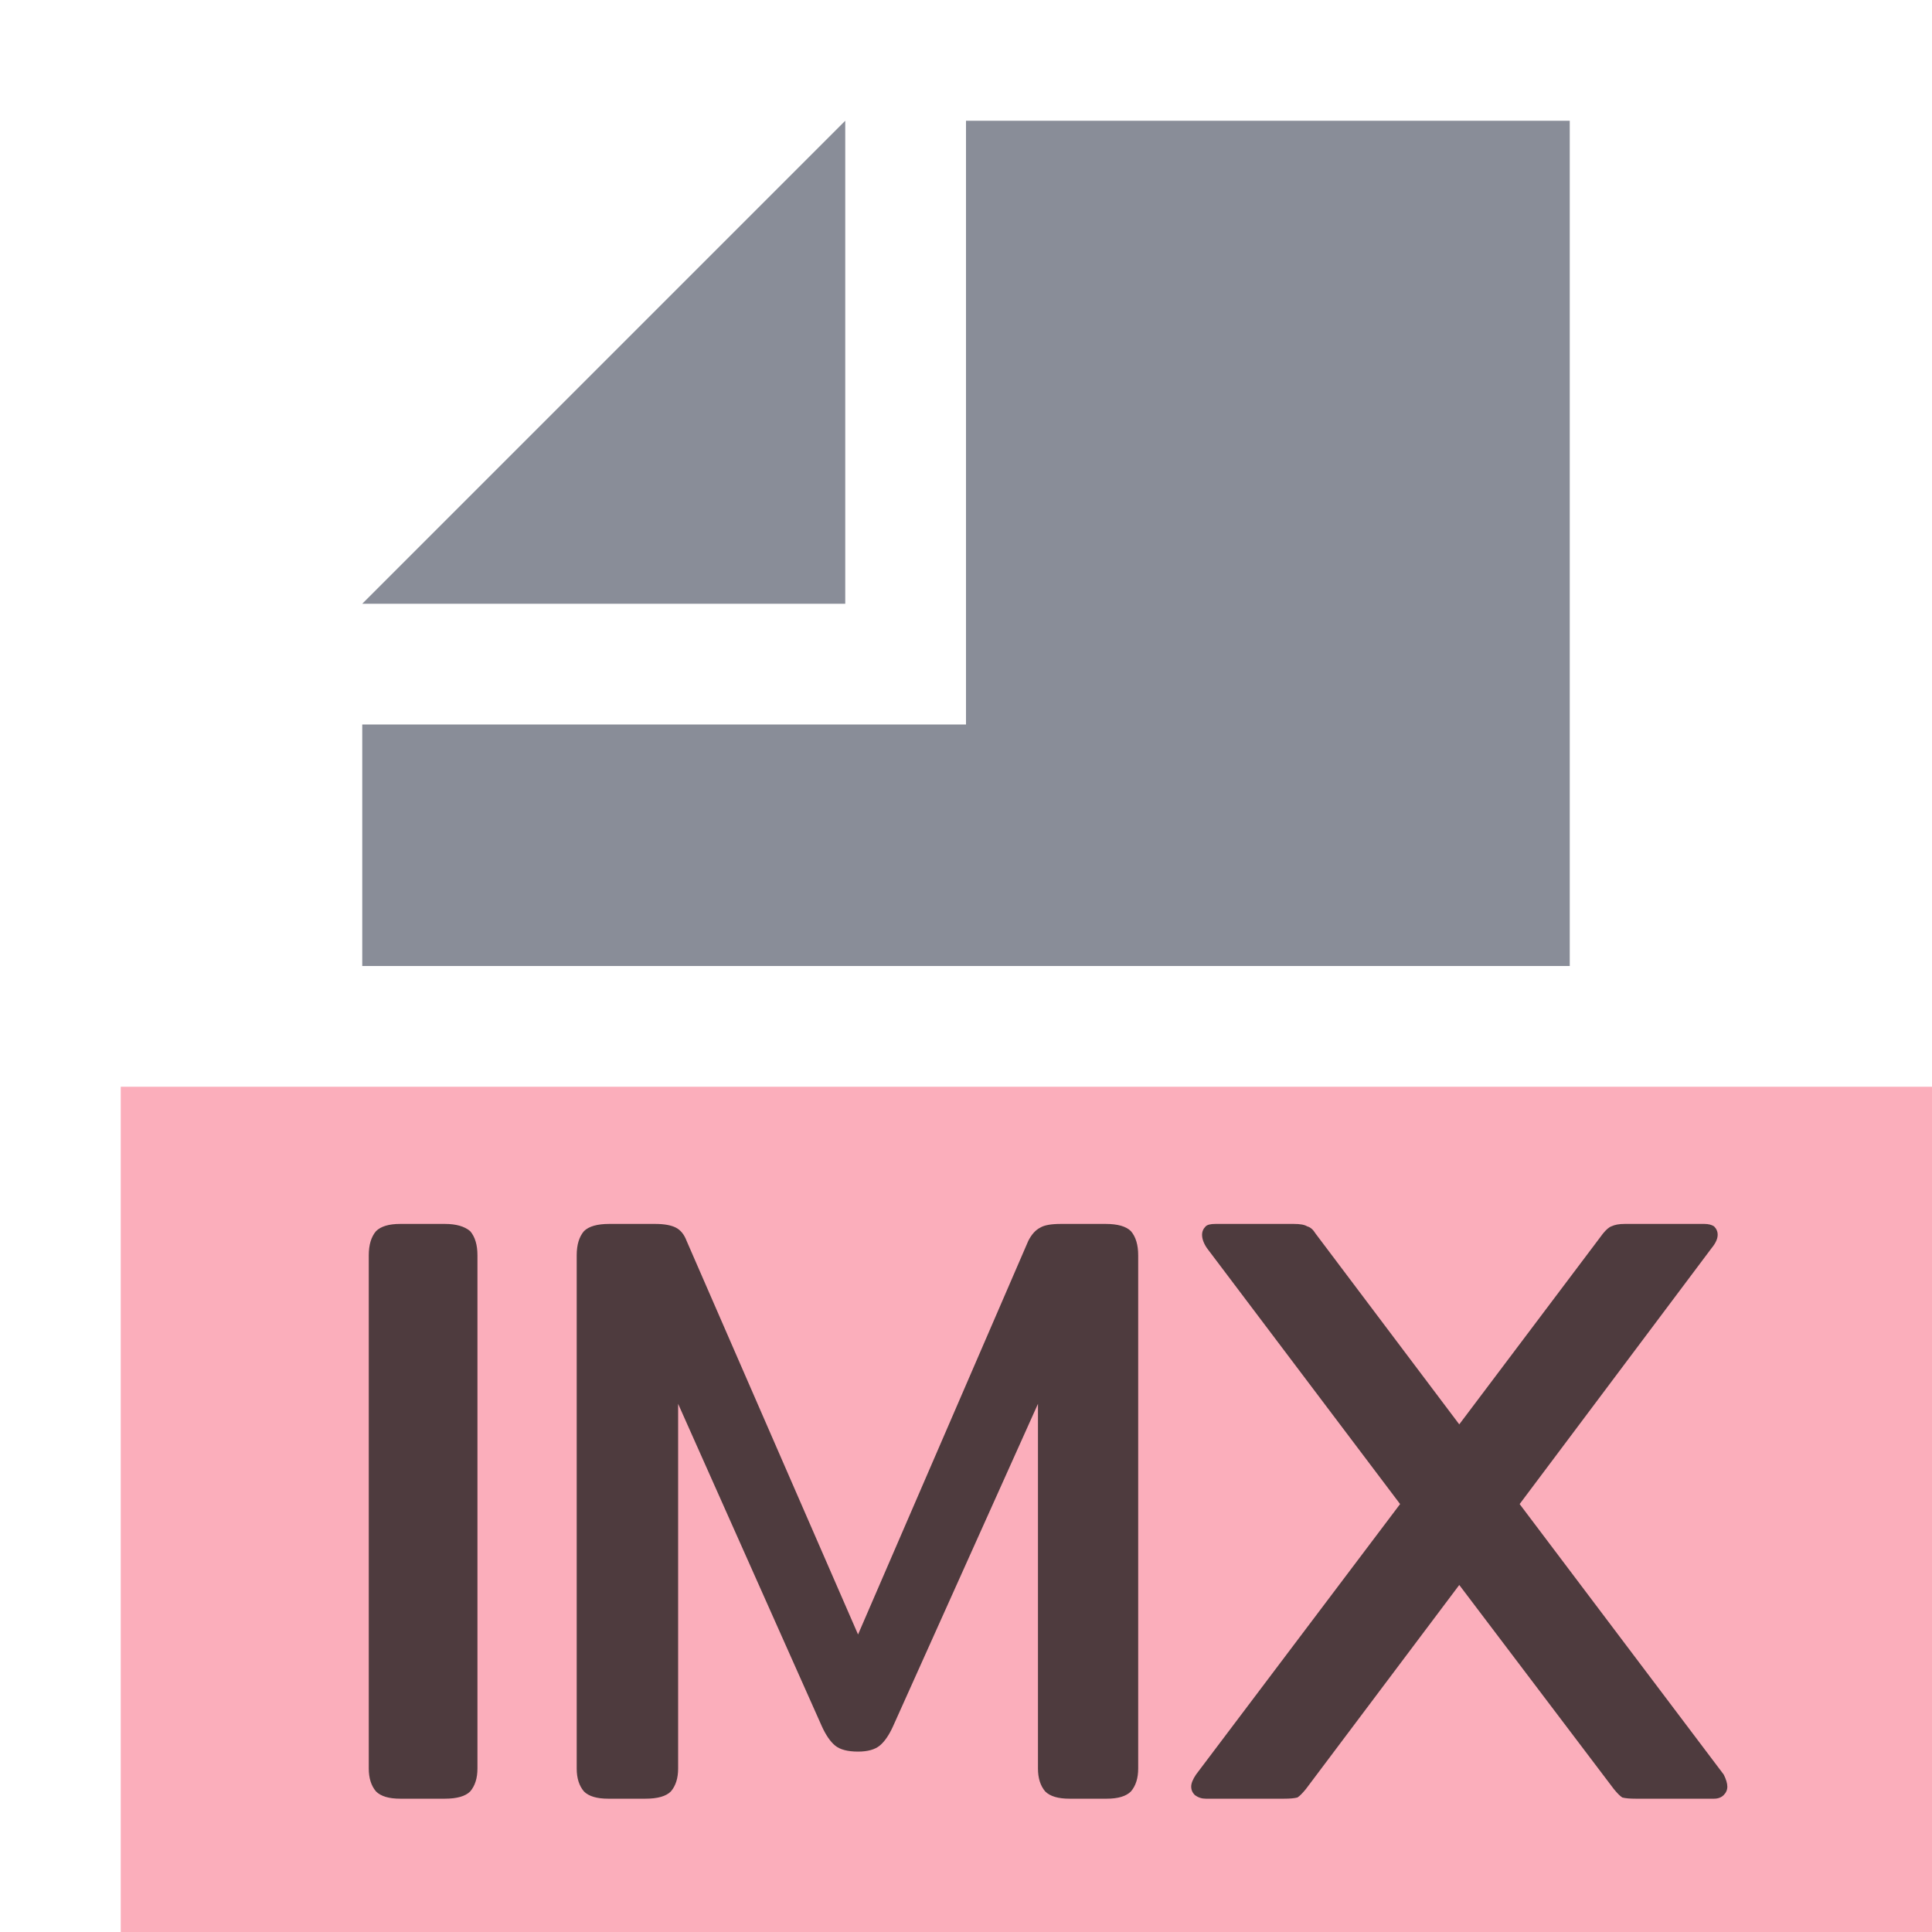
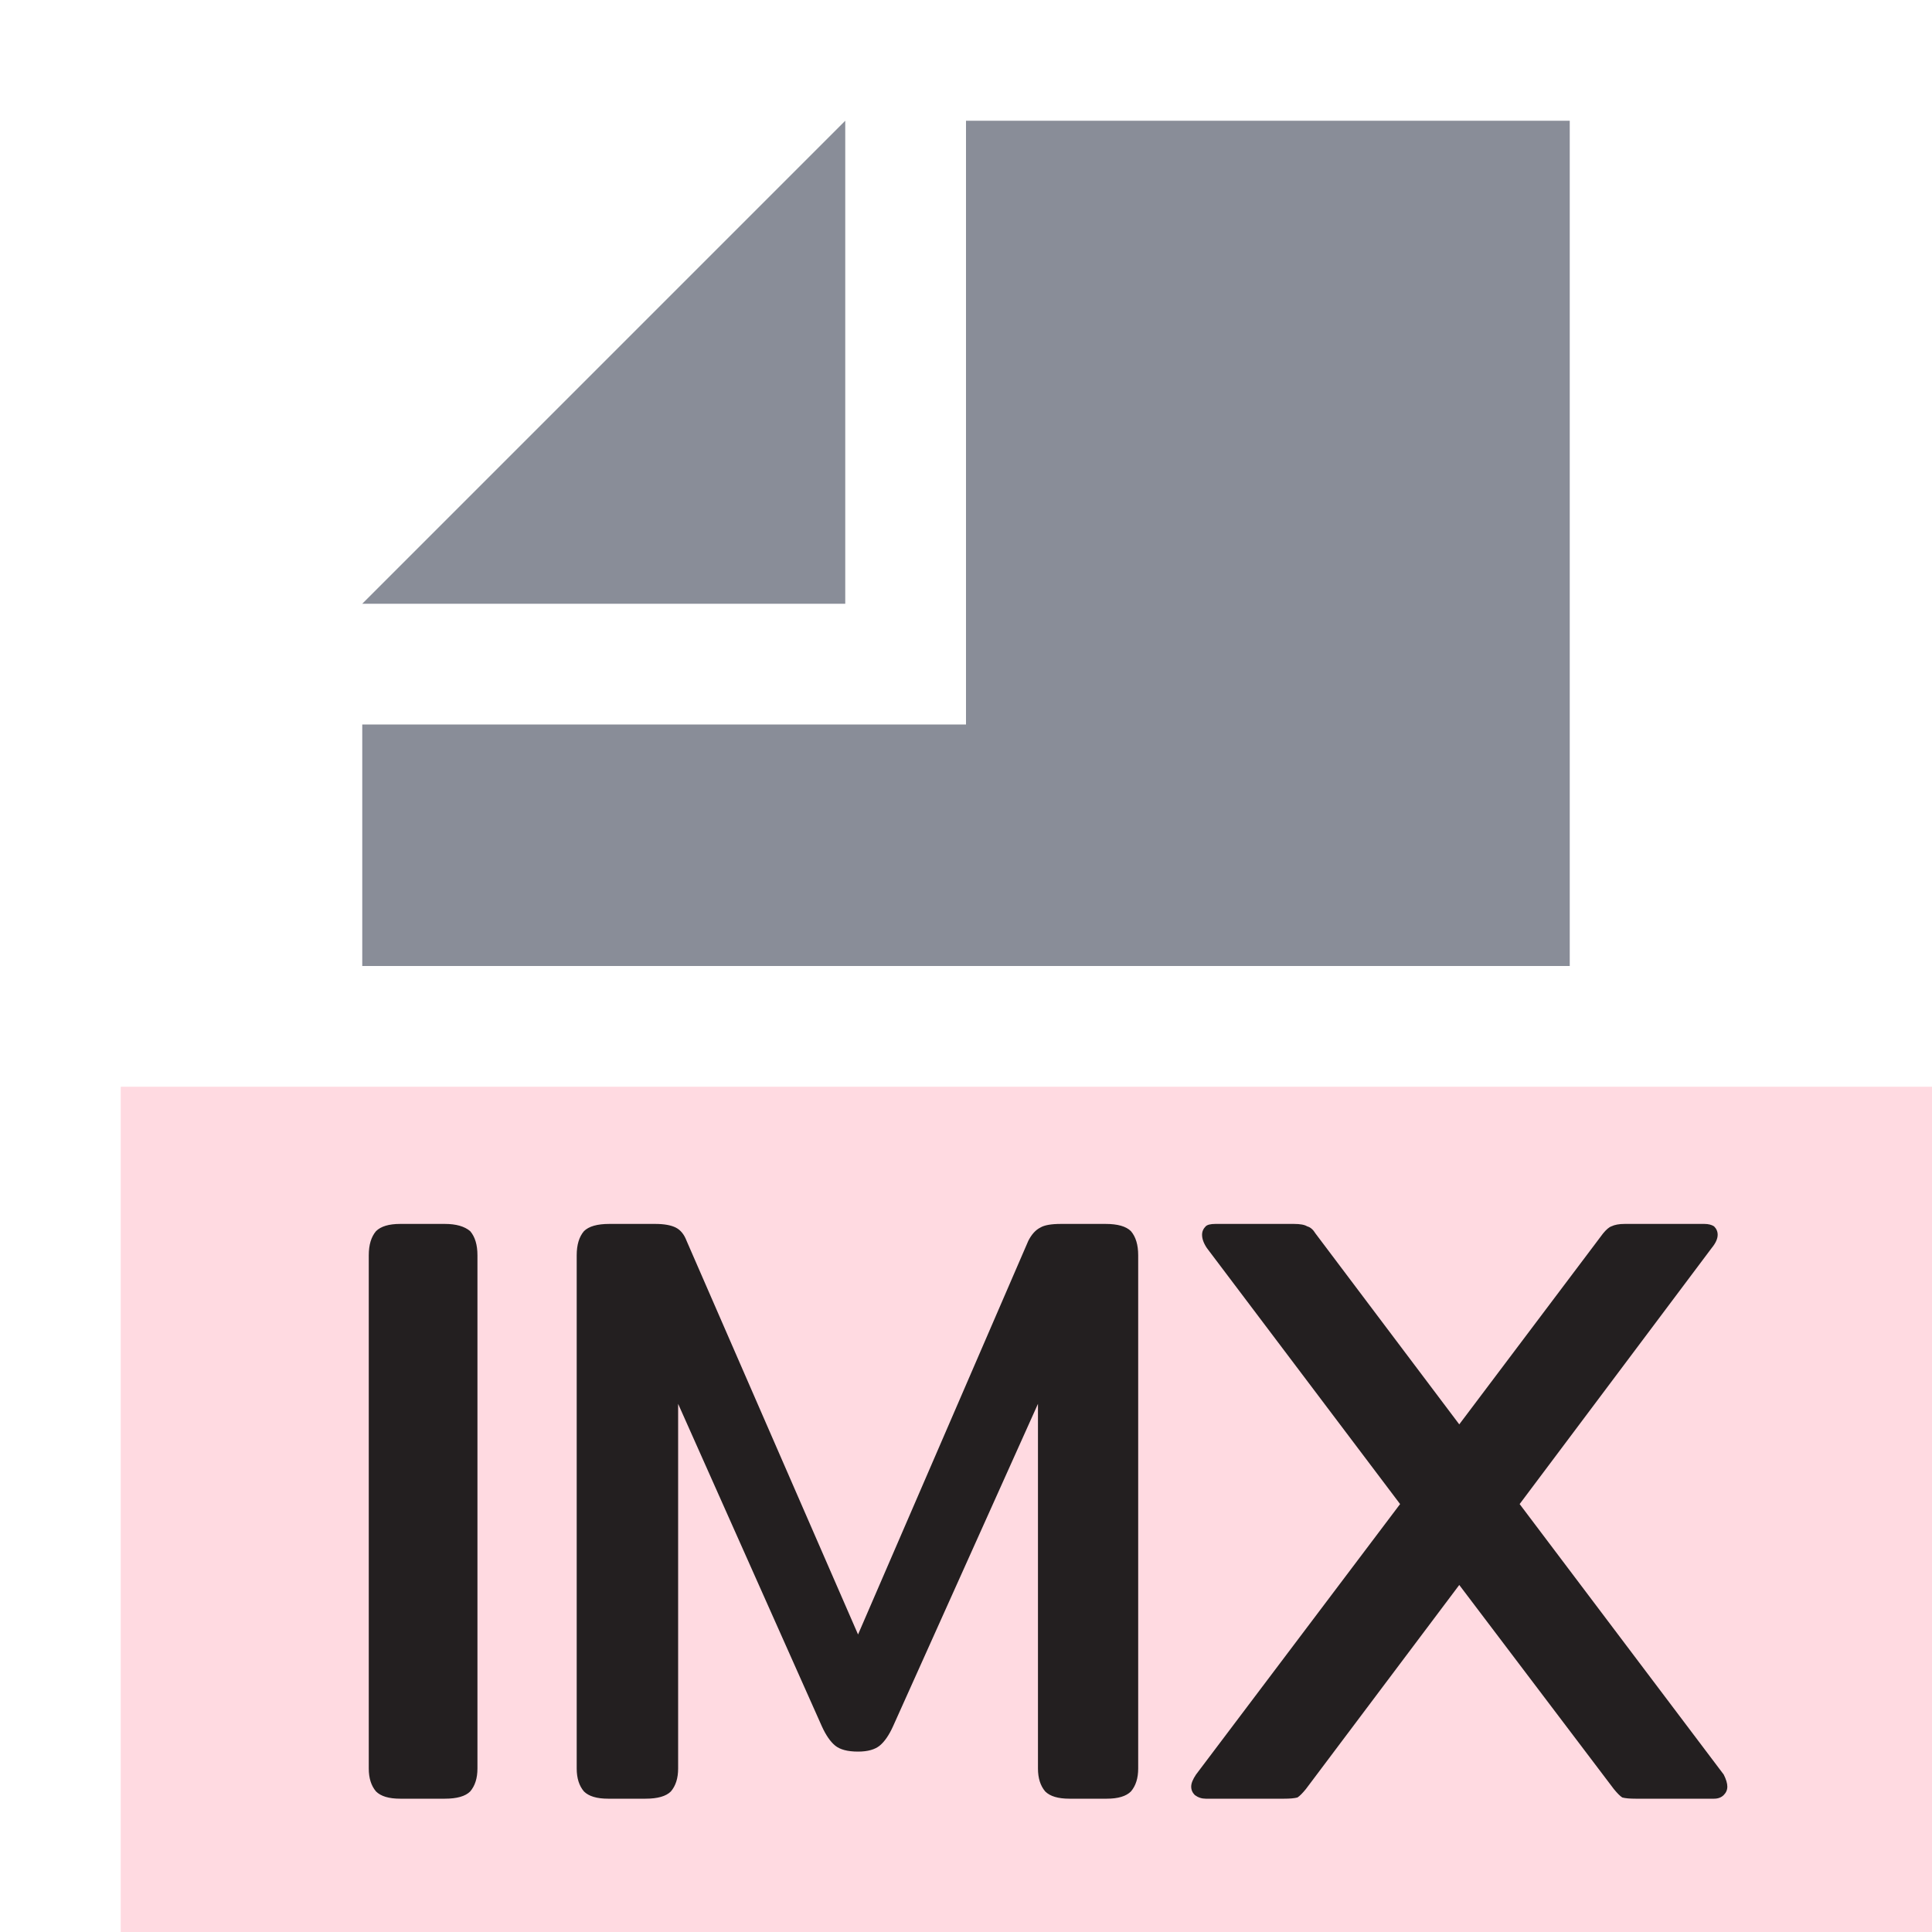
- <svg xmlns="http://www.w3.org/2000/svg" id="Layer_1" data-name="Layer 1" width="16" height="16" viewBox="0 0 16 16">
+ <svg xmlns="http://www.w3.org/2000/svg" width="16" height="16" viewBox="0 0 16 16">
  <g>
-     <rect x="1" y="9" width="15" height="7" opacity="0.7" style="fill: #f98b9e;" />
+     <rect x="1" y="9" width="15" height="7" opacity="0.7" style="fill: rgb(255, 203, 212);" />
    <g>
      <polygon points="7 1 3 5 7 5 7 1" opacity="0.8" style="isolation: isolate" fill="#6C707E" />
      <polygon points="8 1 8 5 8 6 7 6 3 6 3 8 13 8 13 1 8 1" opacity="0.8" style="isolation: isolate" fill="#6C707E" />
    </g>
-     <path d="M 3.314 14.896 C 3.221 14.896 3.154 14.876 3.114 14.836 C 3.074 14.789 3.054 14.726 3.054 14.646 L 3.054 10.396 C 3.054 10.309 3.074 10.243 3.114 10.196 C 3.154 10.156 3.221 10.136 3.314 10.136 L 3.684 10.136 C 3.777 10.136 3.847 10.156 3.894 10.196 C 3.934 10.243 3.954 10.309 3.954 10.396 L 3.954 14.646 C 3.954 14.726 3.934 14.789 3.894 14.836 C 3.854 14.876 3.784 14.896 3.684 14.896 L 3.314 14.896 ZM 5.036 14.896 C 4.943 14.896 4.876 14.876 4.836 14.836 C 4.796 14.789 4.776 14.726 4.776 14.646 L 4.776 10.396 C 4.776 10.309 4.796 10.243 4.836 10.196 C 4.876 10.156 4.946 10.136 5.046 10.136 L 5.426 10.136 C 5.499 10.136 5.556 10.146 5.596 10.166 C 5.636 10.186 5.666 10.223 5.686 10.276 L 7.106 13.536 L 8.516 10.276 C 8.543 10.223 8.576 10.186 8.616 10.166 C 8.649 10.146 8.706 10.136 8.786 10.136 L 9.156 10.136 C 9.256 10.136 9.326 10.156 9.366 10.196 C 9.406 10.243 9.426 10.309 9.426 10.396 L 9.426 14.646 C 9.426 14.726 9.406 14.789 9.366 14.836 C 9.326 14.876 9.259 14.896 9.166 14.896 L 8.856 14.896 C 8.763 14.896 8.696 14.876 8.656 14.836 C 8.616 14.789 8.596 14.726 8.596 14.646 L 8.596 11.626 L 7.396 14.296 C 7.363 14.369 7.326 14.423 7.286 14.456 C 7.246 14.489 7.186 14.506 7.106 14.506 C 7.019 14.506 6.956 14.489 6.916 14.456 C 6.876 14.423 6.839 14.369 6.806 14.296 L 5.616 11.626 L 5.616 14.646 C 5.616 14.726 5.596 14.789 5.556 14.836 C 5.516 14.876 5.446 14.896 5.346 14.896 L 5.036 14.896 ZM 9.985 14.896 C 9.952 14.896 9.922 14.886 9.895 14.866 C 9.875 14.846 9.865 14.823 9.865 14.796 C 9.865 14.769 9.878 14.736 9.905 14.696 L 11.595 12.456 L 9.995 10.336 C 9.968 10.296 9.955 10.259 9.955 10.226 C 9.955 10.199 9.965 10.176 9.985 10.156 C 9.998 10.143 10.025 10.136 10.065 10.136 L 10.715 10.136 C 10.768 10.136 10.805 10.143 10.825 10.156 C 10.852 10.163 10.875 10.183 10.895 10.216 L 12.085 11.796 L 13.275 10.216 C 13.302 10.183 13.325 10.163 13.345 10.156 C 13.372 10.143 13.408 10.136 13.455 10.136 L 14.115 10.136 C 14.148 10.136 14.175 10.143 14.195 10.156 C 14.215 10.176 14.225 10.199 14.225 10.226 C 14.225 10.259 14.208 10.296 14.175 10.336 L 12.585 12.456 L 14.275 14.696 C 14.295 14.736 14.305 14.769 14.305 14.796 C 14.305 14.823 14.295 14.846 14.275 14.866 C 14.255 14.886 14.228 14.896 14.195 14.896 L 13.545 14.896 C 13.498 14.896 13.462 14.893 13.435 14.886 C 13.415 14.873 13.392 14.849 13.365 14.816 L 12.085 13.126 L 10.815 14.816 C 10.788 14.849 10.765 14.873 10.745 14.886 C 10.718 14.893 10.682 14.896 10.635 14.896 L 9.985 14.896 Z" transform="matrix(1, 0, 0, 1, 0, 0)" style="fill: rgb(35, 31, 32); fill-opacity: 0.8; white-space: pre;" />
+     <path d="M 3.314 14.896 C 3.221 14.896 3.154 14.876 3.114 14.836 C 3.074 14.789 3.054 14.726 3.054 14.646 L 3.054 10.396 C 3.054 10.309 3.074 10.243 3.114 10.196 C 3.154 10.156 3.221 10.136 3.314 10.136 L 3.684 10.136 C 3.777 10.136 3.847 10.156 3.894 10.196 C 3.934 10.243 3.954 10.309 3.954 10.396 L 3.954 14.646 C 3.954 14.726 3.934 14.789 3.894 14.836 C 3.854 14.876 3.784 14.896 3.684 14.896 L 3.314 14.896 ZM 5.036 14.896 C 4.943 14.896 4.876 14.876 4.836 14.836 C 4.796 14.789 4.776 14.726 4.776 14.646 L 4.776 10.396 C 4.776 10.309 4.796 10.243 4.836 10.196 C 4.876 10.156 4.946 10.136 5.046 10.136 L 5.426 10.136 C 5.499 10.136 5.556 10.146 5.596 10.166 C 5.636 10.186 5.666 10.223 5.686 10.276 L 7.106 13.536 L 8.516 10.276 C 8.543 10.223 8.576 10.186 8.616 10.166 C 8.649 10.146 8.706 10.136 8.786 10.136 L 9.156 10.136 C 9.256 10.136 9.326 10.156 9.366 10.196 C 9.406 10.243 9.426 10.309 9.426 10.396 L 9.426 14.646 C 9.426 14.726 9.406 14.789 9.366 14.836 C 9.326 14.876 9.259 14.896 9.166 14.896 L 8.856 14.896 C 8.763 14.896 8.696 14.876 8.656 14.836 C 8.616 14.789 8.596 14.726 8.596 14.646 L 8.596 11.626 L 7.396 14.296 C 7.363 14.369 7.326 14.423 7.286 14.456 C 7.246 14.489 7.186 14.506 7.106 14.506 C 7.019 14.506 6.956 14.489 6.916 14.456 C 6.876 14.423 6.839 14.369 6.806 14.296 L 5.616 11.626 L 5.616 14.646 C 5.616 14.726 5.596 14.789 5.556 14.836 C 5.516 14.876 5.446 14.896 5.346 14.896 L 5.036 14.896 ZM 9.985 14.896 C 9.952 14.896 9.922 14.886 9.895 14.866 C 9.875 14.846 9.865 14.823 9.865 14.796 C 9.865 14.769 9.878 14.736 9.905 14.696 L 11.595 12.456 L 9.995 10.336 C 9.968 10.296 9.955 10.259 9.955 10.226 C 9.955 10.199 9.965 10.176 9.985 10.156 C 9.998 10.143 10.025 10.136 10.065 10.136 L 10.715 10.136 C 10.768 10.136 10.805 10.143 10.825 10.156 C 10.852 10.163 10.875 10.183 10.895 10.216 L 12.085 11.796 L 13.275 10.216 C 13.302 10.183 13.325 10.163 13.345 10.156 C 13.372 10.143 13.408 10.136 13.455 10.136 L 14.115 10.136 C 14.148 10.136 14.175 10.143 14.195 10.156 C 14.215 10.176 14.225 10.199 14.225 10.226 C 14.225 10.259 14.208 10.296 14.175 10.336 L 12.585 12.456 L 14.275 14.696 C 14.295 14.736 14.305 14.769 14.305 14.796 C 14.305 14.823 14.295 14.846 14.275 14.866 C 14.255 14.886 14.228 14.896 14.195 14.896 L 13.545 14.896 C 13.498 14.896 13.462 14.893 13.435 14.886 C 13.415 14.873 13.392 14.849 13.365 14.816 L 12.085 13.126 L 10.815 14.816 C 10.788 14.849 10.765 14.873 10.745 14.886 C 10.718 14.893 10.682 14.896 10.635 14.896 L 9.985 14.896 Z" transform="matrix(1, 0, 0, 1, 0, 0)" style="fill: rgb(35, 31, 32); fill-opacity: 1; white-space: pre;" />
  </g>
</svg>
